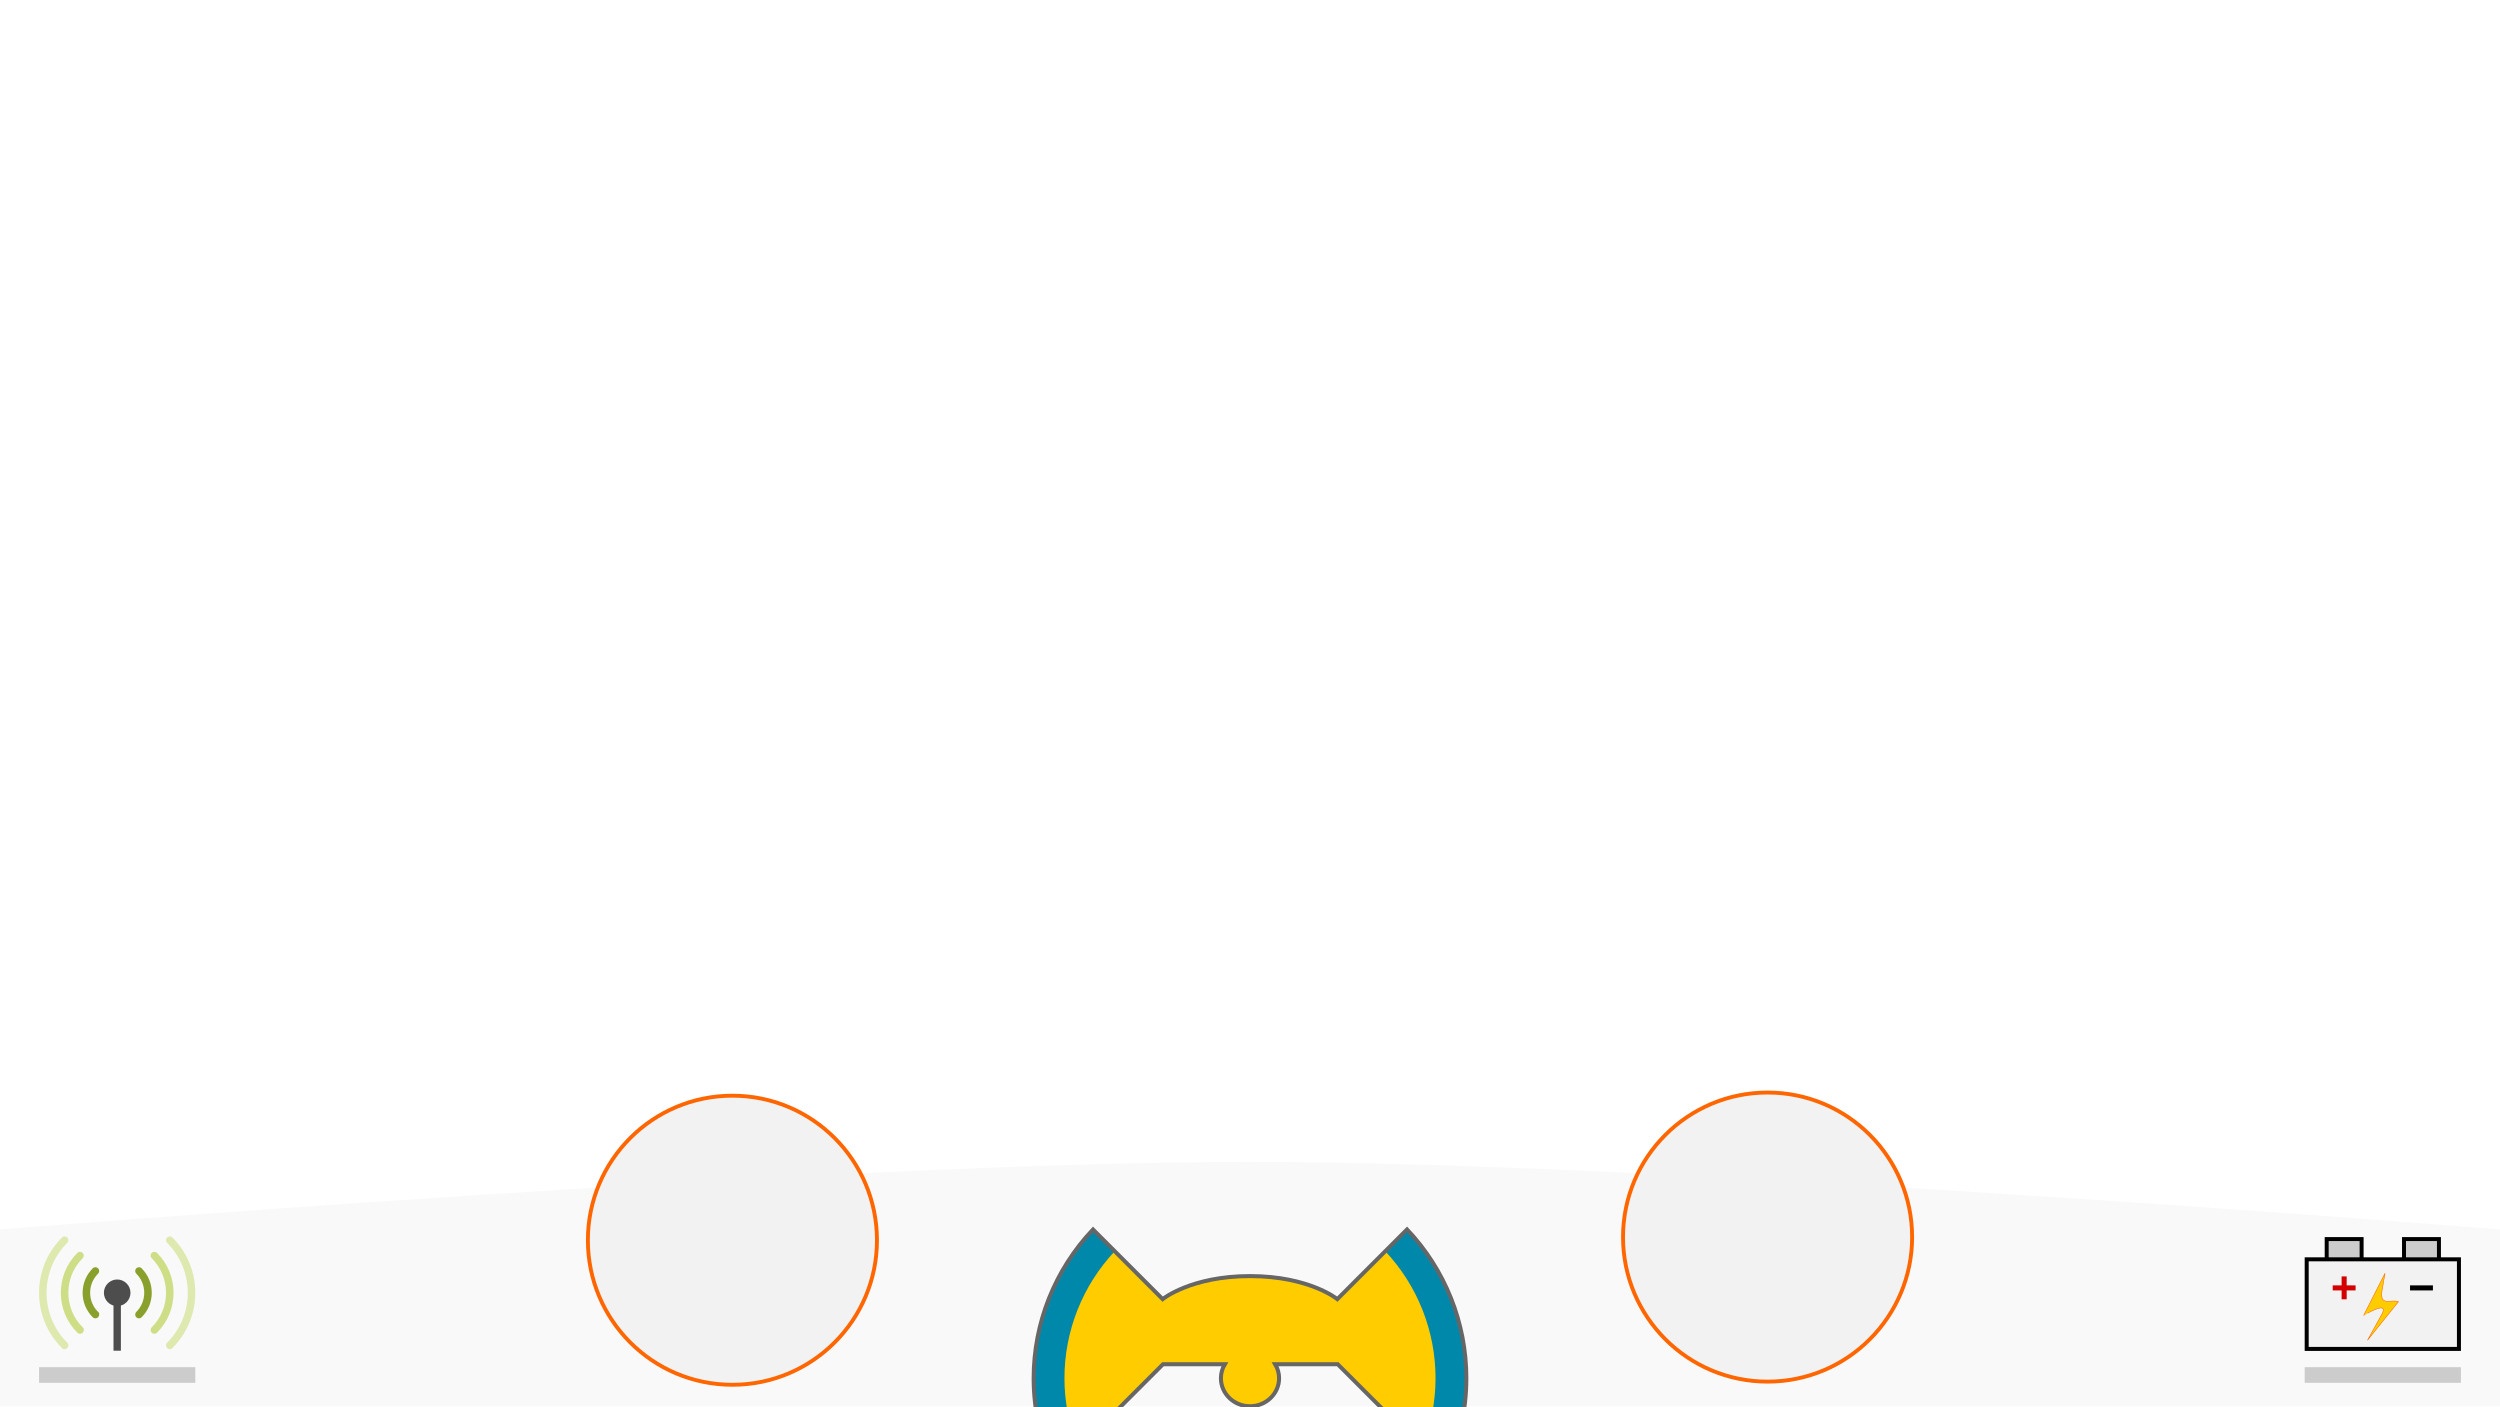
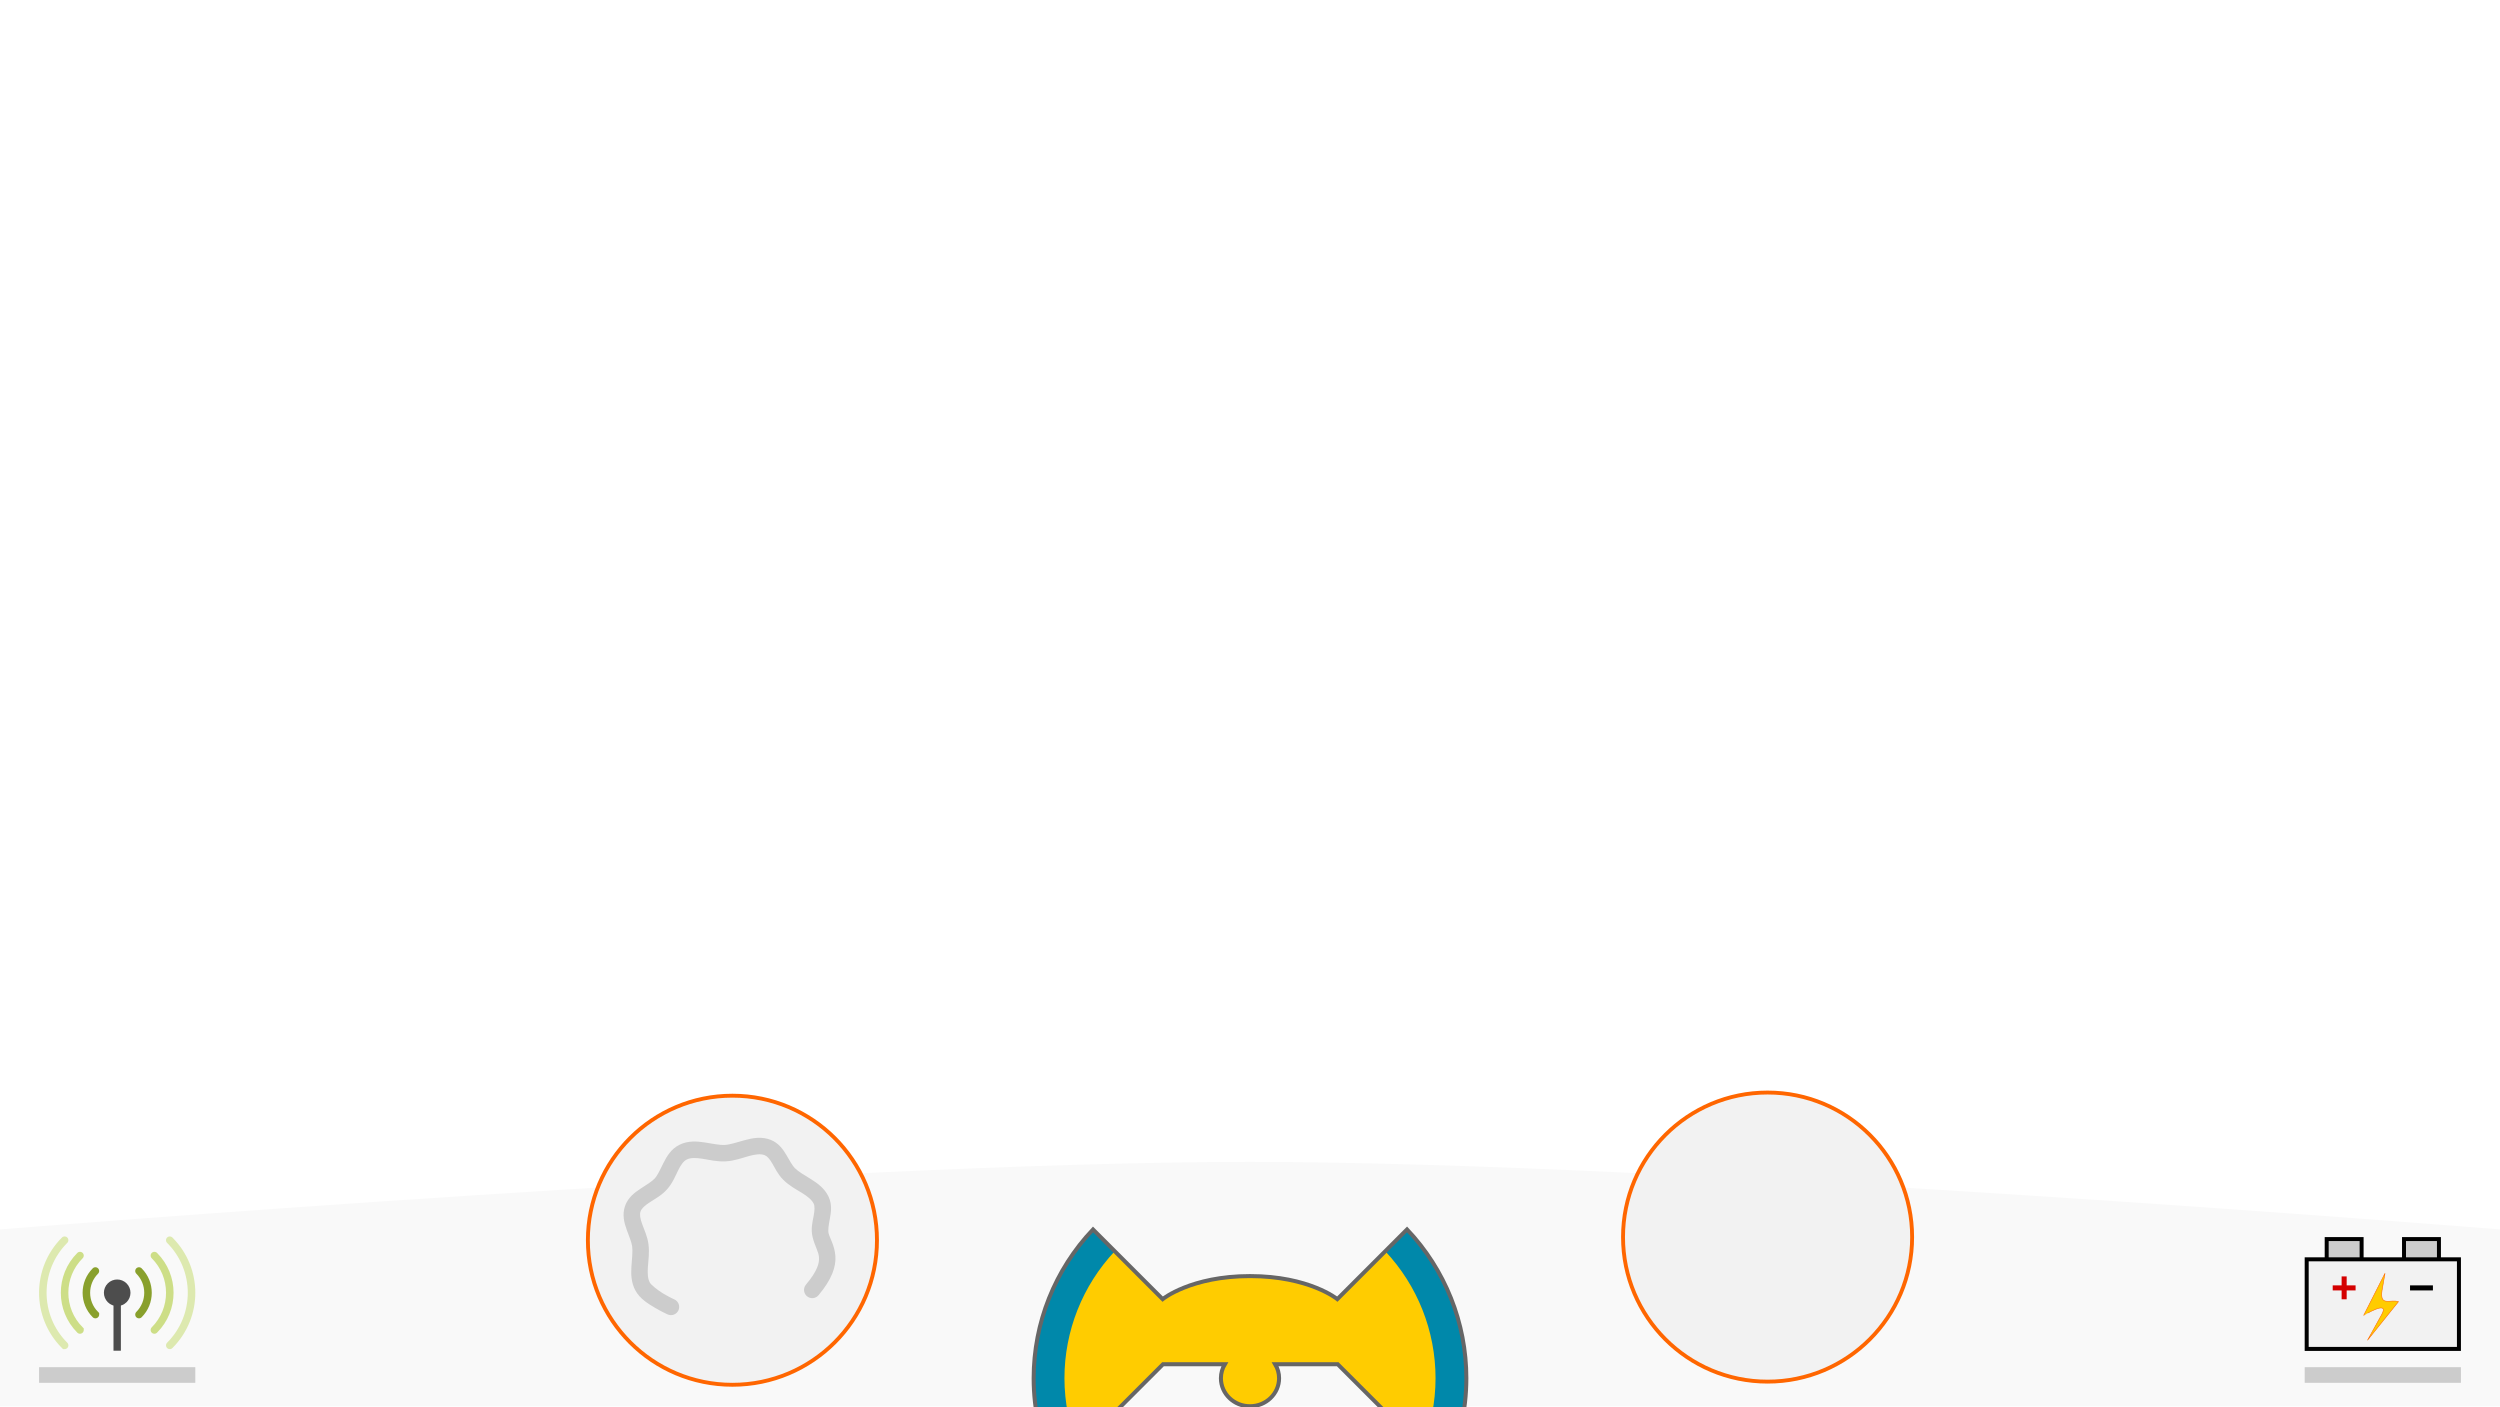
- <svg xmlns="http://www.w3.org/2000/svg" width="1280" height="720" viewBox="0 0 338.667 190.5" version="1.1" id="svg5">
-   <defs id="defs2">
-     </defs>
+ <svg xmlns="http://www.w3.org/2000/svg" width="1280" height="720" viewBox="0 0 338.667 190.5" version="1.1" id="svg5" xml:space="preserve">
+   <defs id="defs2" />
  <g id="layer1" transform="translate(0,-558.3871)">
    <path style="fill:#f9f9f9;stroke:none;stroke-width:0.07px;stroke-linecap:butt;stroke-linejoin:miter;stroke-opacity:1" d="m 0,748.887 v -23.953 c 0,0 112.807,-9.151 169.333,-9.151 56.527,0 169.333,9.151 169.333,9.151 v 23.953 H 0" id="path1018" />
    <path id="rect1153" style="fill:#cccccc;stroke:#000000;stroke-width:0.538;stop-color:#000000" d="m 315.188,728.856 v -2.616 h 4.732 v 2.616" />
    <g id="g808" transform="matrix(0.2645833,0,0,0.2645833,-6.693264,612.8412)">
      <path id="path322" style="fill:#ffcc00;stroke:none;stroke-width:2.064;-inkscape-stroke:none;stop-color:#000000" d="m 745.698,423.659 -35.681,35.681 c 0,0 -14.442,-11.795 -44.72,-11.795 -30.278,0 -44.72,11.795 -44.72,11.795 l -35.66,-35.66 a 110.77,110.77 0 0 0 -30.39,76.163 110.77,110.77 0 0 0 11.05,48.213 c 3.083,-3.264 6.252,-6.452 9.424,-9.624 l 45.762,-45.762 h 5.739 25.901 a 14.889,14.347 0 0 0 -1.994,7.173 14.889,14.347 0 0 0 14.889,14.347 14.889,14.347 0 0 0 14.889,-14.347 14.889,14.347 0 0 0 -1.996,-7.173 h 26.274 5.738 l 45.762,45.762 c 3.088,3.088 6.174,6.19 9.18,9.364 a 110.77,110.77 0 0 0 10.923,-47.953 110.77,110.77 0 0 0 -30.37,-76.183 z" />
      <path id="path803" style="fill:#0088aa;stroke-width:2.064;-inkscape-stroke:none;stop-color:#000000" d="m 745.698,423.659 -11.154,11.154 a 95,95 0 0 1 25.753,65.029 95,95 0 0 1 -7.067,35.854 l 2.735,2.735 c 3.088,3.088 6.174,6.19 9.18,9.364 a 110.77,110.77 0 0 0 10.923,-47.953 110.77,110.77 0 0 0 -30.37,-76.183 z m -160.78,0.02 a 110.77,110.77 0 0 0 -30.39,76.163 110.77,110.77 0 0 0 11.05,48.213 c 3.083,-3.264 6.252,-6.452 9.424,-9.624 l 2.476,-2.476 a 95,95 0 0 1 -7.18,-36.113 95,95 0 0 1 25.763,-65.019 z" />
      <path id="path1887" style="fill:none;stroke:#666666;stroke-width:2.064;-inkscape-stroke:none;stop-color:#000000" d="m 745.698,423.659 -35.681,35.681 c 0,0 -14.442,-11.795 -44.72,-11.795 -30.278,0 -44.72,11.795 -44.72,11.795 l -35.66,-35.66 a 110.77,110.77 0 0 0 -30.39,76.163 110.77,110.77 0 0 0 11.05,48.213 c 3.083,-3.264 6.252,-6.452 9.424,-9.624 l 45.762,-45.762 h 5.739 25.901 a 14.889,14.347 0 0 0 -1.994,7.173 14.889,14.347 0 0 0 14.889,14.347 14.889,14.347 0 0 0 14.889,-14.347 14.889,14.347 0 0 0 -1.996,-7.173 h 26.274 5.738 l 45.762,45.762 c 3.088,3.088 6.174,6.19 9.18,9.364 a 110.77,110.77 0 0 0 10.923,-47.953 110.77,110.77 0 0 0 -30.37,-76.183 z" />
    </g>
    <path id="rect1157" style="fill:#cccccc;stroke:#000000;stroke-width:0.538;stop-color:#000000" d="m 325.663,728.856 v -2.616 h 4.732 v 2.616" />
    <rect style="fill:#f2f2f2;stroke:#000000;stroke-width:0.542;-inkscape-stroke:none;stop-color:#000000" id="rect1151" width="20.625" height="12.137" x="312.479" y="728.983" />
    <g aria-label="+" id="text1167" style="font-weight:bold;font-size:22.578px;line-height:1.25;-inkscape-font-specification:'sans-serif Bold';letter-spacing:0px;word-spacing:0px;stroke-width:0.265" transform="matrix(0.2831025,0,0,0.2831025,-23.8893,542.7605)">
      <path d="m 1207.285,670.26 h 4.267 v 2.416 h -4.267 v 4.245 h -2.416 v -4.245 h -4.267 v -2.416 h 4.267 v -4.29 h 2.416 z" id="path1219" style="fill:#d40000" />
    </g>
    <g aria-label="+" id="g1226" style="font-weight:bold;font-size:22.578px;line-height:1.25;-inkscape-font-specification:'sans-serif Bold';letter-spacing:0px;word-spacing:0px;stroke-width:0.265" transform="matrix(0.2831025,0,0,0.2831025,-13.41431,542.7605)">
      <path d="m 1211.552,670.26 v 2.416 h -10.95 v -2.416 z" id="path1224" />
    </g>
    <path style="fill:#ffcc00;stroke:#ff6600;stroke-width:0.075px;stroke-linecap:butt;stroke-linejoin:miter;stroke-opacity:1" d="m 323.091,730.87 -2.902,5.719 c -0.003,0.001 3.615,-2.224 2.443,-0.106 l -1.919,3.468 4.199,-5.23 c -1.088,-0.369 -2.551,0.712 -2.229,-1.504 z" id="path1228" />
    <rect style="fill:#cccccc;stroke:none;stroke-width:0.408;-inkscape-stroke:none;stop-color:#000000" id="rect1282" width="21.167" height="2.117" x="312.208" y="743.595" />
    <circle style="fill:#f2f2f2;stroke:#ff6600;stroke-width:0.526;-inkscape-stroke:none;stop-color:#000000" id="path1494" cx="239.448" cy="725.971" r="19.581" />
    <circle style="fill:#f2f2f2;stroke:#ff6600;stroke-width:0.526;-inkscape-stroke:none;stop-color:#000000" id="circle1496" cx="99.219" cy="726.398" r="19.581" />
    <rect style="fill:#cccccc;stroke:none;stroke-width:0.408;-inkscape-stroke:none;stop-color:#000000" id="rect1512" width="21.167" height="2.117" x="5.292" y="743.595" />
    <path id="path1618" style="fill:none;stroke:#dde9af;stroke-width:1.02;stroke-linecap:round;-inkscape-stroke:none;stop-color:#000000" d="m 22.998,740.64 c 3.934,-3.934 3.934,-10.312 9.7e-5,-14.246 m -14.246,-10e-5 c -3.934,3.934 -3.934,10.312 -6e-7,14.246 l 9.69e-5,9e-5" />
    <path id="circle1724" style="font-variation-settings:normal;opacity:1;vector-effect:none;fill:none;fill-opacity:1;stroke:#cdde87;stroke-width:1.02;stroke-linecap:round;stroke-linejoin:miter;stroke-miterlimit:4;stroke-dasharray:none;stroke-dashoffset:0;stroke-opacity:1;-inkscape-stroke:none;stop-color:#000000;stop-opacity:1" d="m 20.915,738.556 c 2.783,-2.783 2.783,-7.296 9.6e-5,-10.079 m -10.079,-10e-5 c -2.783,2.783 -2.783,7.296 -10e-7,10.079 l 9.7e-5,9e-5" />
    <path id="circle1760" style="font-variation-settings:normal;opacity:1;vector-effect:none;fill:none;fill-opacity:1;stroke:#89a02c;stroke-width:1.02;stroke-linecap:round;stroke-linejoin:miter;stroke-miterlimit:4;stroke-dasharray:none;stroke-dashoffset:0;stroke-opacity:1;-inkscape-stroke:none;stop-color:#000000;stop-opacity:1" d="m 18.827,736.469 c 1.63,-1.63 1.63,-4.274 9.7e-5,-5.904 m -5.904,-9e-5 c -1.63,1.63 -1.63,4.274 0,5.904 l 9.7e-5,10e-5" />
    <circle style="font-variation-settings:normal;opacity:1;vector-effect:none;fill:#4d4d4d;fill-opacity:1;stroke:none;stroke-width:0.44;stroke-linecap:butt;stroke-linejoin:miter;stroke-miterlimit:4;stroke-dasharray:none;stroke-dashoffset:0;stroke-opacity:1;-inkscape-stroke:none;stop-color:#000000;stop-opacity:1" id="circle1772" cx="529.9" cy="507.449" r="1.8" transform="rotate(45)" />
    <rect style="font-variation-settings:normal;opacity:1;vector-effect:none;fill:#4d4d4d;fill-opacity:1;stroke:none;stroke-width:1.02;stroke-linecap:butt;stroke-linejoin:miter;stroke-miterlimit:4;stroke-dasharray:none;stroke-dashoffset:0;stroke-opacity:1;-inkscape-stroke:none;stop-color:#000000;stop-opacity:1" id="rect1857" width="1" height="7.846" x="15.375" y="733.517" />
+     <circle style="font-variation-settings:normal;opacity:1;vector-effect:none;fill:#cccccc;fill-opacity:1;stroke:none;stroke-width:0.386;stroke-linecap:butt;stroke-linejoin:miter;stroke-miterlimit:4;stroke-dasharray:none;stroke-dashoffset:0;stroke-opacity:1;-inkscape-stroke:none;stop-color:#000000;stop-opacity:1" id="circle2659" cx="99.219" cy="726.398" r="18.521" />
+     <path id="circle1304" style="fill:#f2f2f2;stroke:none;stroke-width:0.515;-inkscape-stroke:none;stop-color:#000000" d="M 99.219 707.215 A 19.182 19.182 0 0 0 80.036 726.398 A 19.182 19.182 0 0 0 99.219 745.58 A 19.182 19.182 0 0 0 118.401 726.398 A 19.182 19.182 0 0 0 99.219 707.215 z M 102.786 712.52 C 103.313 712.511 103.858 712.586 104.408 712.803 C 105.497 713.232 106.096 714.118 106.535 714.861 C 106.974 715.604 107.318 716.267 107.672 716.623 C 108.165 717.119 108.979 717.572 109.852 718.119 C 110.725 718.666 111.701 719.344 112.248 720.51 C 112.763 721.608 112.565 722.684 112.408 723.529 C 112.252 724.375 112.143 725.046 112.25 725.467 C 112.424 726.153 113.06 727.096 113.166 728.537 C 113.272 729.978 112.69 731.69 110.887 733.844 A 1.114 1.114 0 0 1 109.318 733.984 A 1.114 1.114 0 0 1 109.18 732.414 C 110.776 730.507 111.002 729.466 110.945 728.699 C 110.889 727.932 110.394 727.212 110.09 726.016 C 109.806 724.897 110.071 723.911 110.217 723.123 C 110.362 722.336 110.393 721.801 110.23 721.455 C 109.989 720.94 109.447 720.496 108.668 720.008 C 107.888 719.52 106.917 719.027 106.09 718.193 C 105.363 717.461 104.988 716.623 104.617 715.996 C 104.247 715.369 103.945 715.016 103.592 714.877 C 103.055 714.666 102.375 714.743 101.469 714.99 C 100.563 715.238 99.515 715.648 98.309 715.713 C 97.125 715.777 96.056 715.499 95.143 715.357 C 94.229 715.216 93.542 715.209 93.031 715.465 C 92.587 715.687 92.251 716.163 91.873 716.918 C 91.495 717.673 91.128 718.643 90.367 719.498 C 89.62 720.337 88.709 720.807 88.014 721.263 C 87.319 721.72 86.907 722.102 86.771 722.506 C 86.631 722.925 86.723 723.458 86.994 724.215 C 87.265 724.972 87.703 725.861 87.846 726.935 C 87.998 728.082 87.825 729.14 87.766 730.043 C 87.706 730.945 87.752 731.634 88.043 732.156 C 88.185 732.411 89.036 733.136 89.836 733.613 C 90.636 734.09 91.349 734.414 91.349 734.414 A 1.114 1.114 0 0 1 91.91 735.887 A 1.114 1.114 0 0 1 90.435 736.445 C 90.435 736.445 89.616 736.078 88.693 735.527 C 87.77 734.976 86.709 734.338 86.098 733.242 C 85.469 732.116 85.474 730.925 85.541 729.897 C 85.609 728.868 85.731 727.941 85.637 727.228 C 85.559 726.64 85.215 725.861 84.895 724.967 C 84.574 724.072 84.264 722.971 84.658 721.797 C 85.058 720.607 85.992 719.925 86.791 719.401 C 87.59 718.876 88.321 718.446 88.703 718.018 C 89.106 717.565 89.449 716.786 89.883 715.92 C 90.317 715.054 90.897 714.04 92.035 713.471 C 93.218 712.88 94.441 712.992 95.485 713.154 C 96.529 713.316 97.469 713.527 98.187 713.488 C 98.914 713.449 99.844 713.125 100.883 712.842 C 101.402 712.7 101.968 712.565 102.563 712.529 C 102.637 712.525 102.711 712.522 102.786 712.52 z " />
  </g>
</svg>
